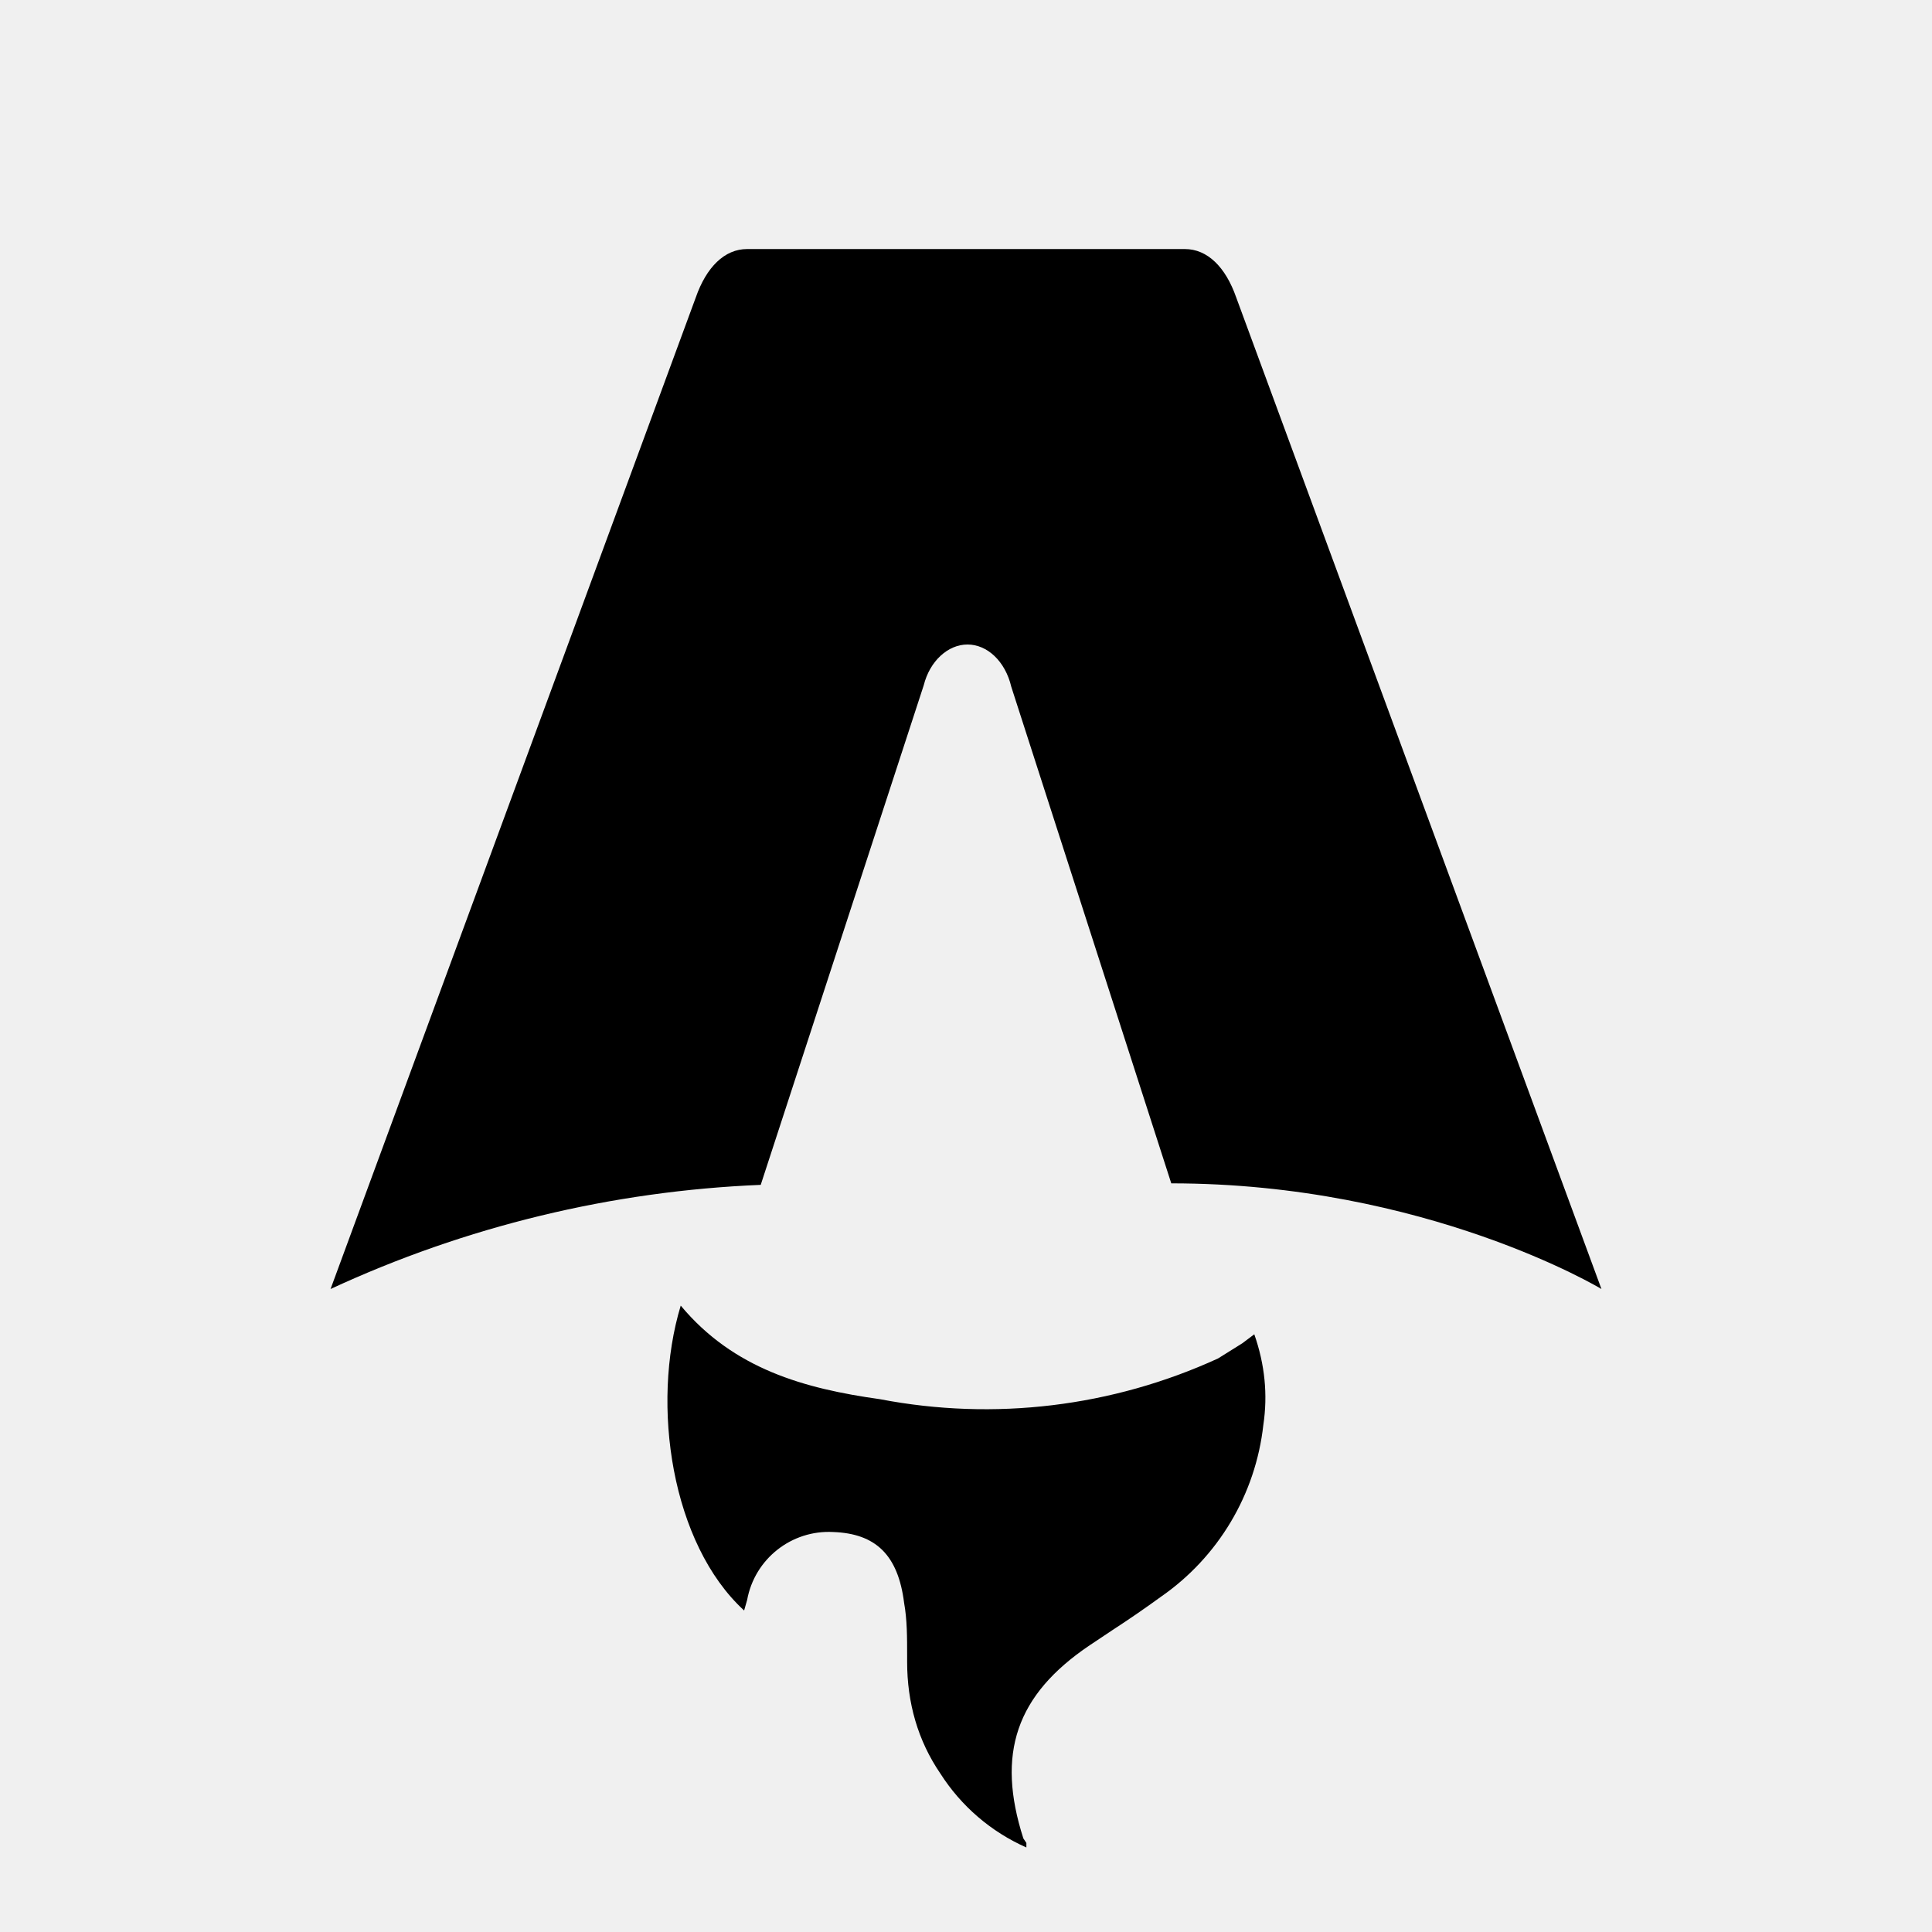
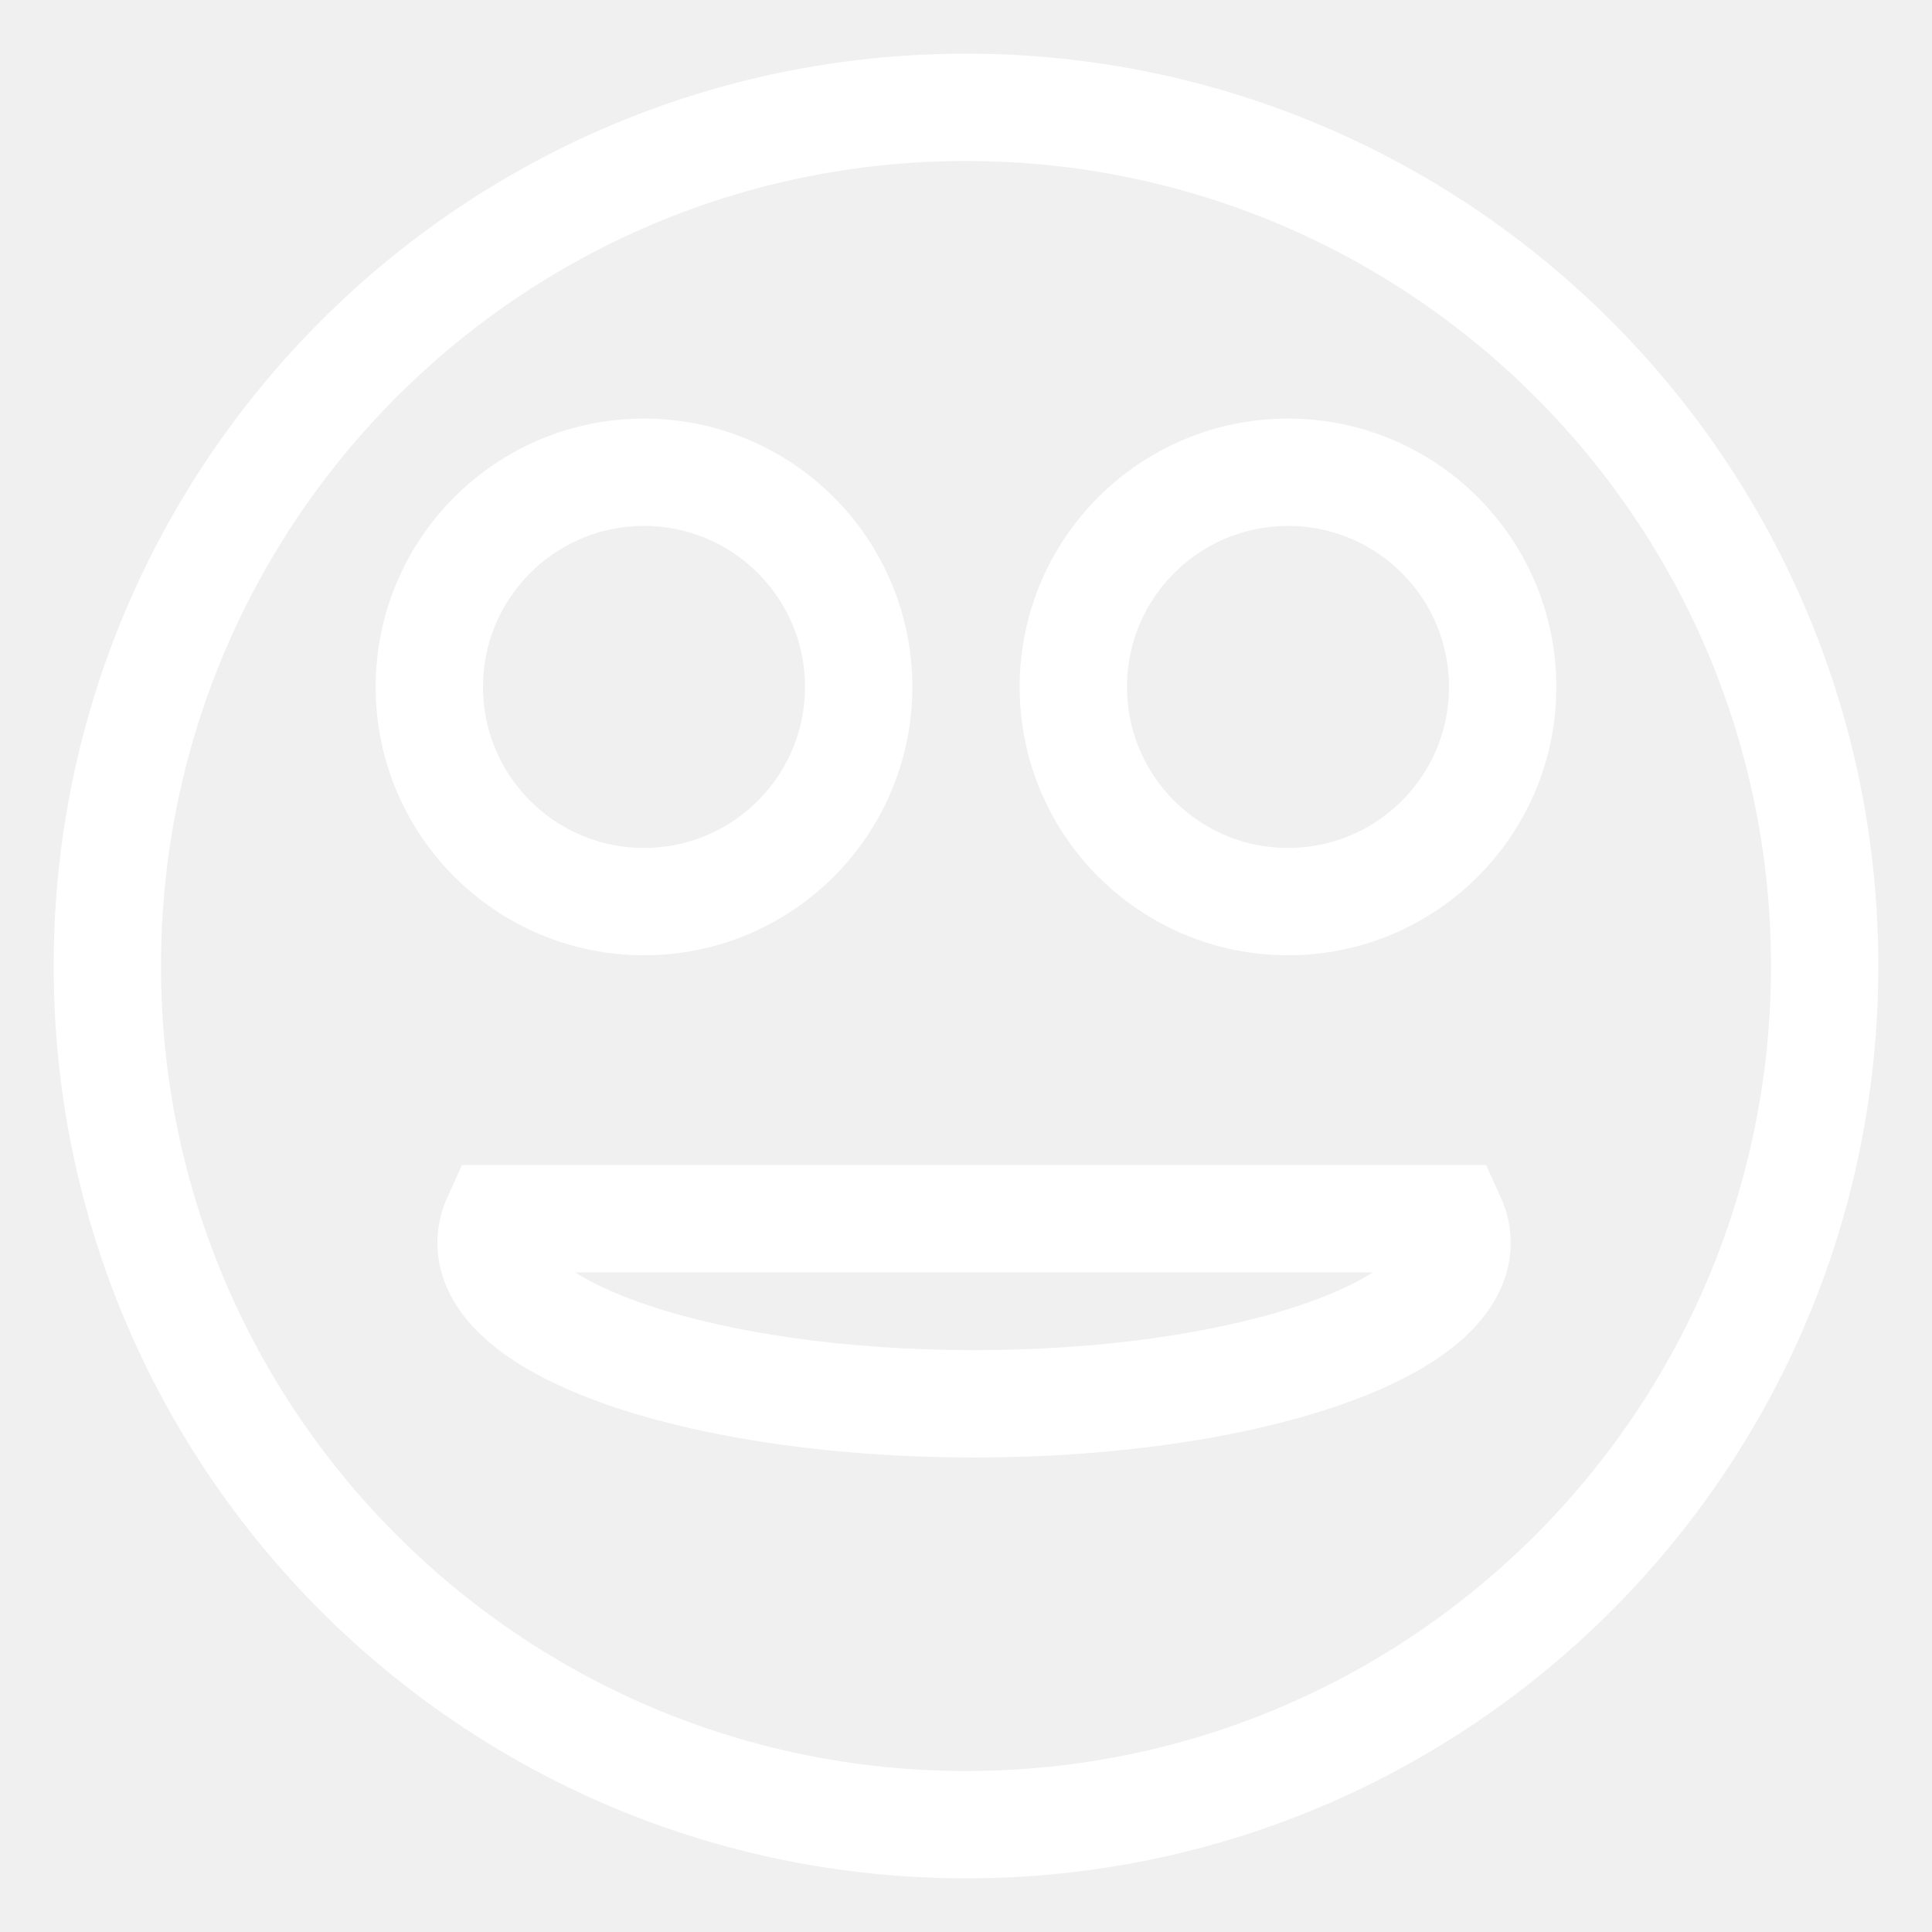
- <svg xmlns="http://www.w3.org/2000/svg" fill="none" viewBox="0 0 128 128">
-   <path d="M50.4 78.5a75.1 75.1 0 0 0-28.5 6.9l24.2-65.7c.7-2 1.9-3.2 3.4-3.2h29c1.5 0 2.7 1.2 3.4 3.2l24.2 65.7s-11.6-7-28.5-7L67 45.5c-.4-1.7-1.6-2.8-2.9-2.8-1.3 0-2.5 1.1-2.9 2.7L50.4 78.5Zm-1.1 28.2Zm-4.2-20.2c-2 6.6-.6 15.8 4.2 20.2a17.5 17.5 0 0 1 .2-.7 5.5 5.5 0 0 1 5.7-4.5c2.8.1 4.3 1.5 4.7 4.7.2 1.1.2 2.3.2 3.5v.4c0 2.7.7 5.2 2.2 7.4a13 13 0 0 0 5.7 4.9v-.3l-.2-.3c-1.8-5.6-.5-9.5 4.4-12.8l1.5-1a73 73 0 0 0 3.2-2.2 16 16 0 0 0 6.8-11.4c.3-2 .1-4-.6-6l-.8.6-1.6 1a37 37 0 0 1-22.4 2.7c-5-.7-9.7-2-13.2-6.2Z" />
-   <style>
-         path { fill: #000; }
-         @media (prefers-color-scheme: dark) {
-             path { fill: #FFF; }
-         }
-     </style>
+ <svg xmlns="http://www.w3.org/2000/svg" width="180" height="180" viewBox="0 0 180 180" version="1.1" id="svg1">
+   <defs id="defs1" />
+   <g id="layer1">
+     <circle style="fill:#ffffff;fill-opacity:0;stroke:#ffffff;stroke-width:10;stroke-dasharray:none;paint-order:markers stroke fill" id="path1" cx="90" cy="90" r="80" />
+     <circle style="fill:#ffffff;fill-opacity:0;stroke:#ffffff;stroke-width:10;stroke-dasharray:none;paint-order:markers stroke fill" id="path2" cx="60" cy="64" r="20" />
+     <circle style="fill:#ffffff;fill-opacity:0;stroke:#ffffff;stroke-width:10;stroke-dasharray:none;paint-order:markers stroke fill" id="path3" cx="120" cy="64" r="20" />
+     <path id="path4" style="fill:#ffffff;fill-opacity:0;stroke:#ffffff;stroke-width:10;stroke-dasharray:none;paint-order:markers stroke fill" d="M 46.26 113.541 A 45 15 0 0 0 45.75 115.791 A 45 15 0 0 0 90.75 130.791 A 45 15 0 0 0 135.75 115.791 A 45 15 0 0 0 135.24 113.541 L 46.26 113.541 z " />
+   </g>
</svg>
